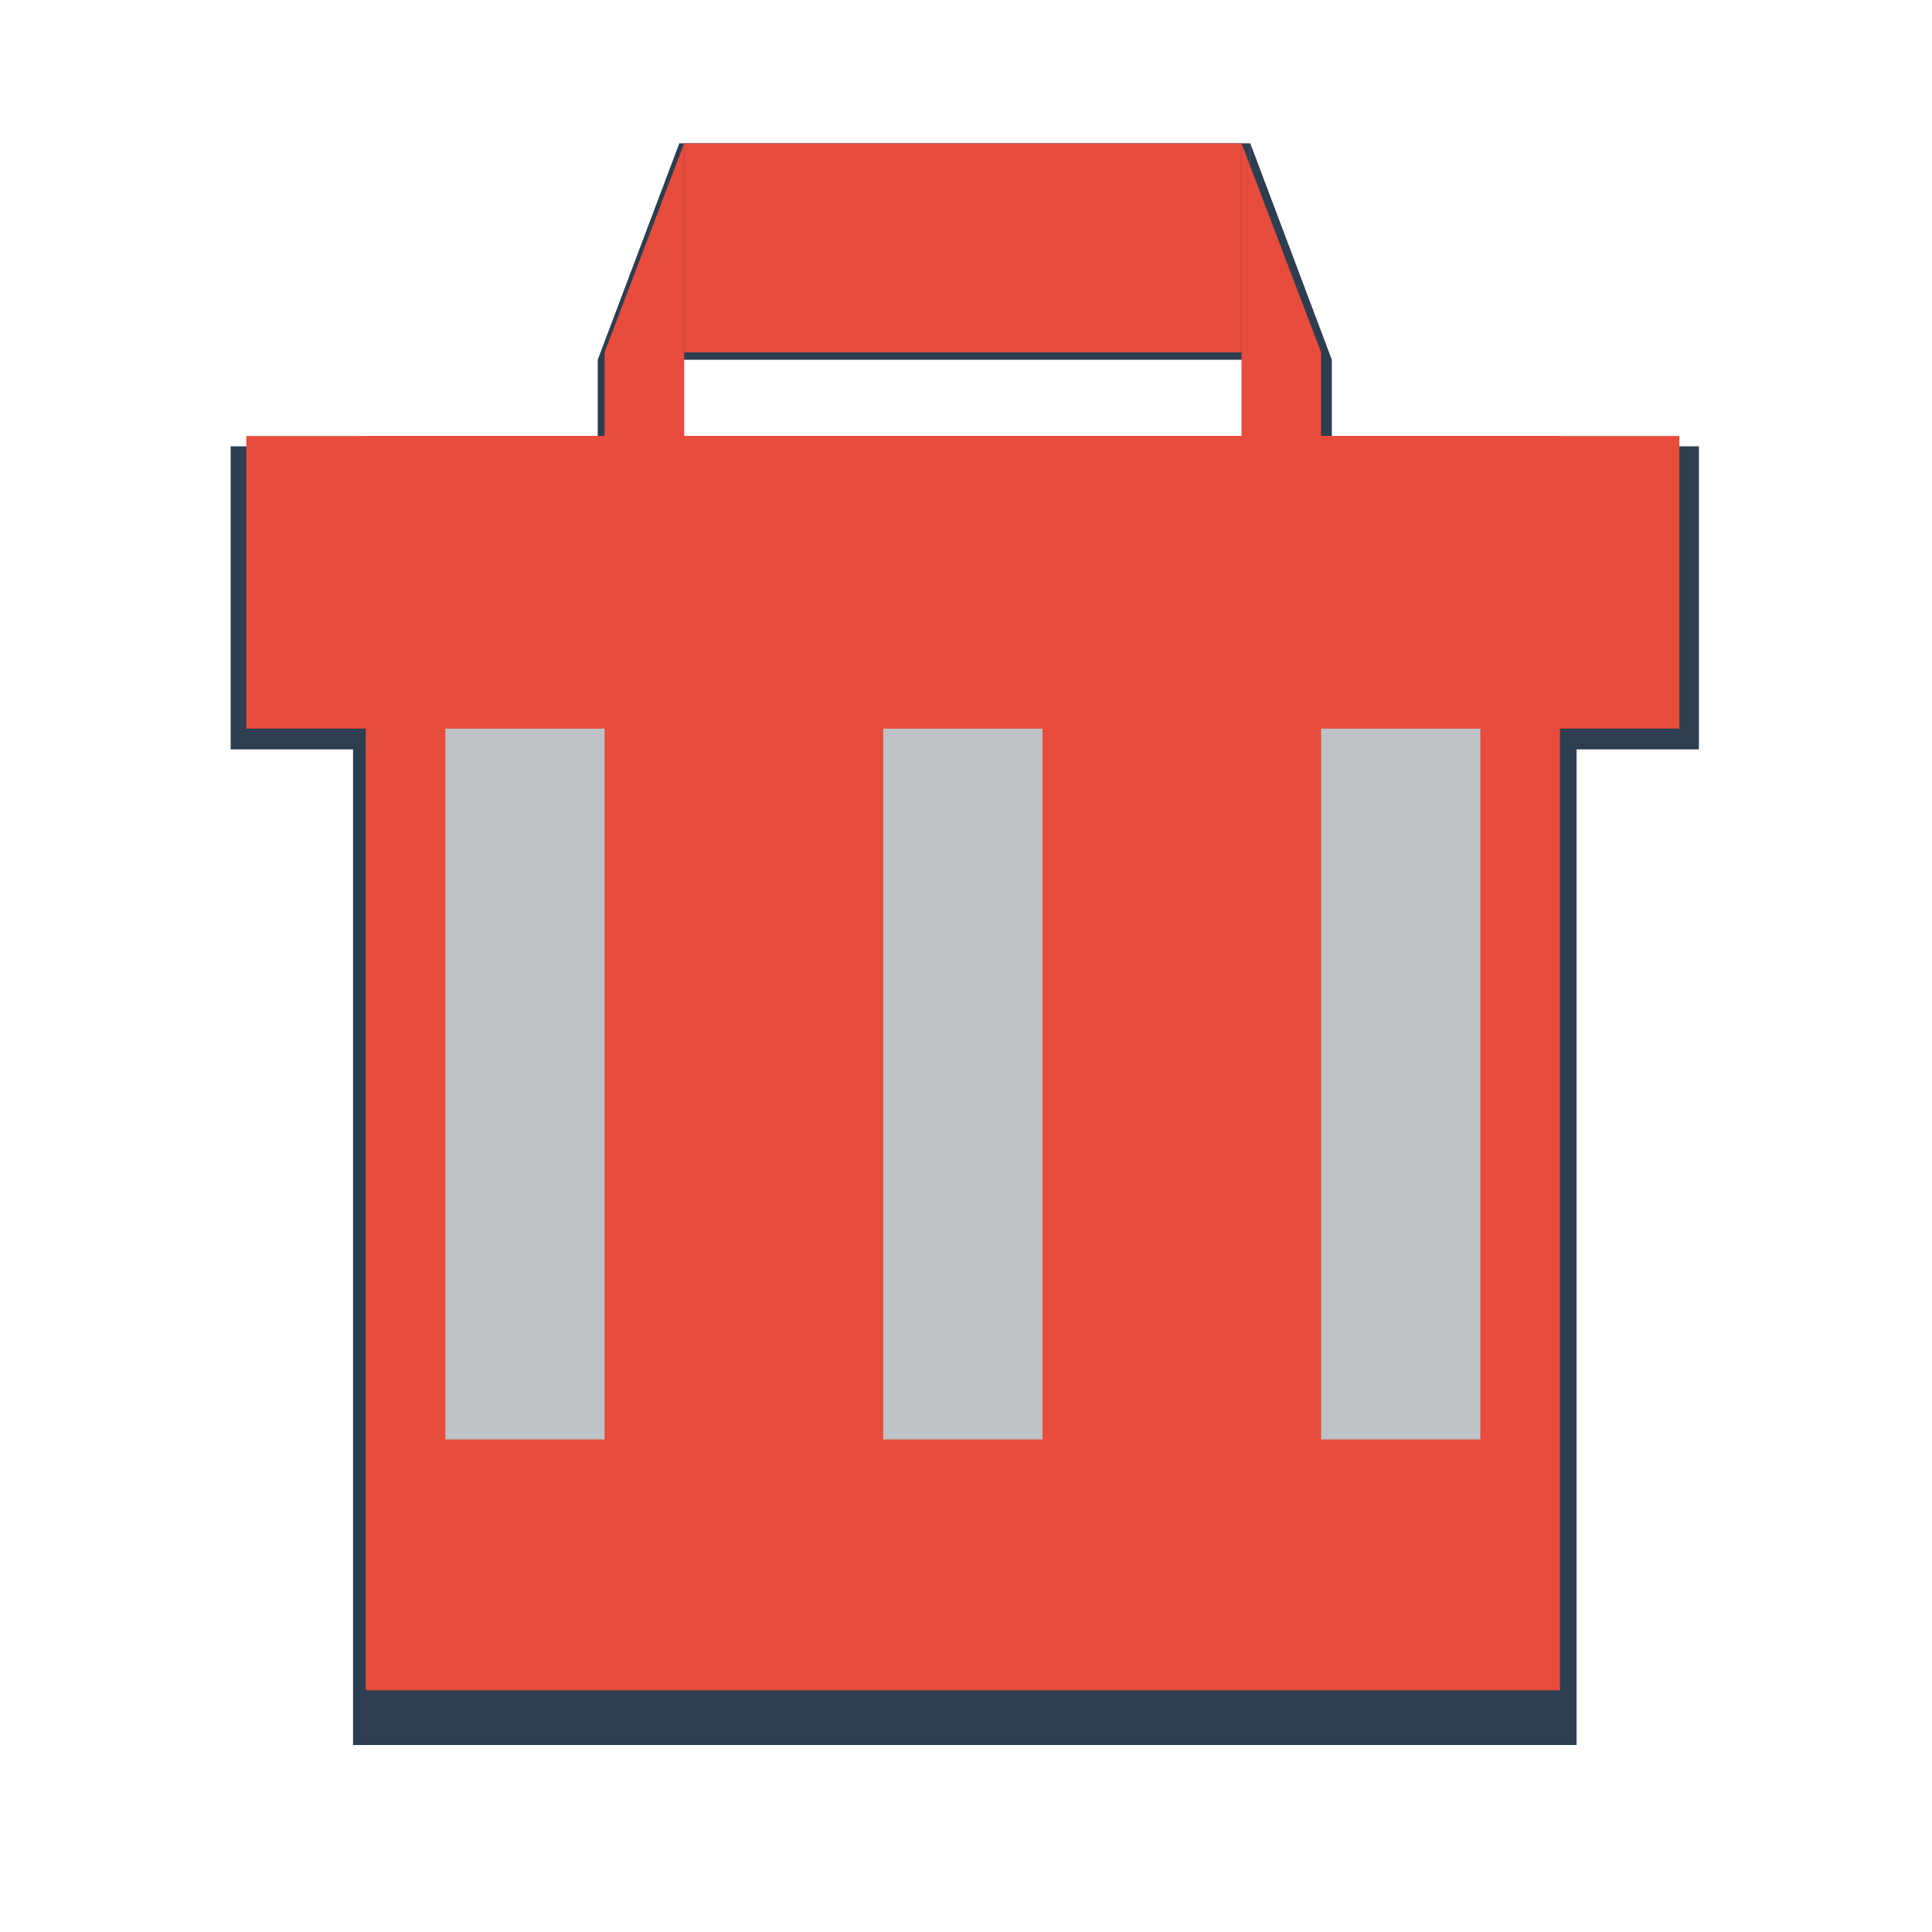
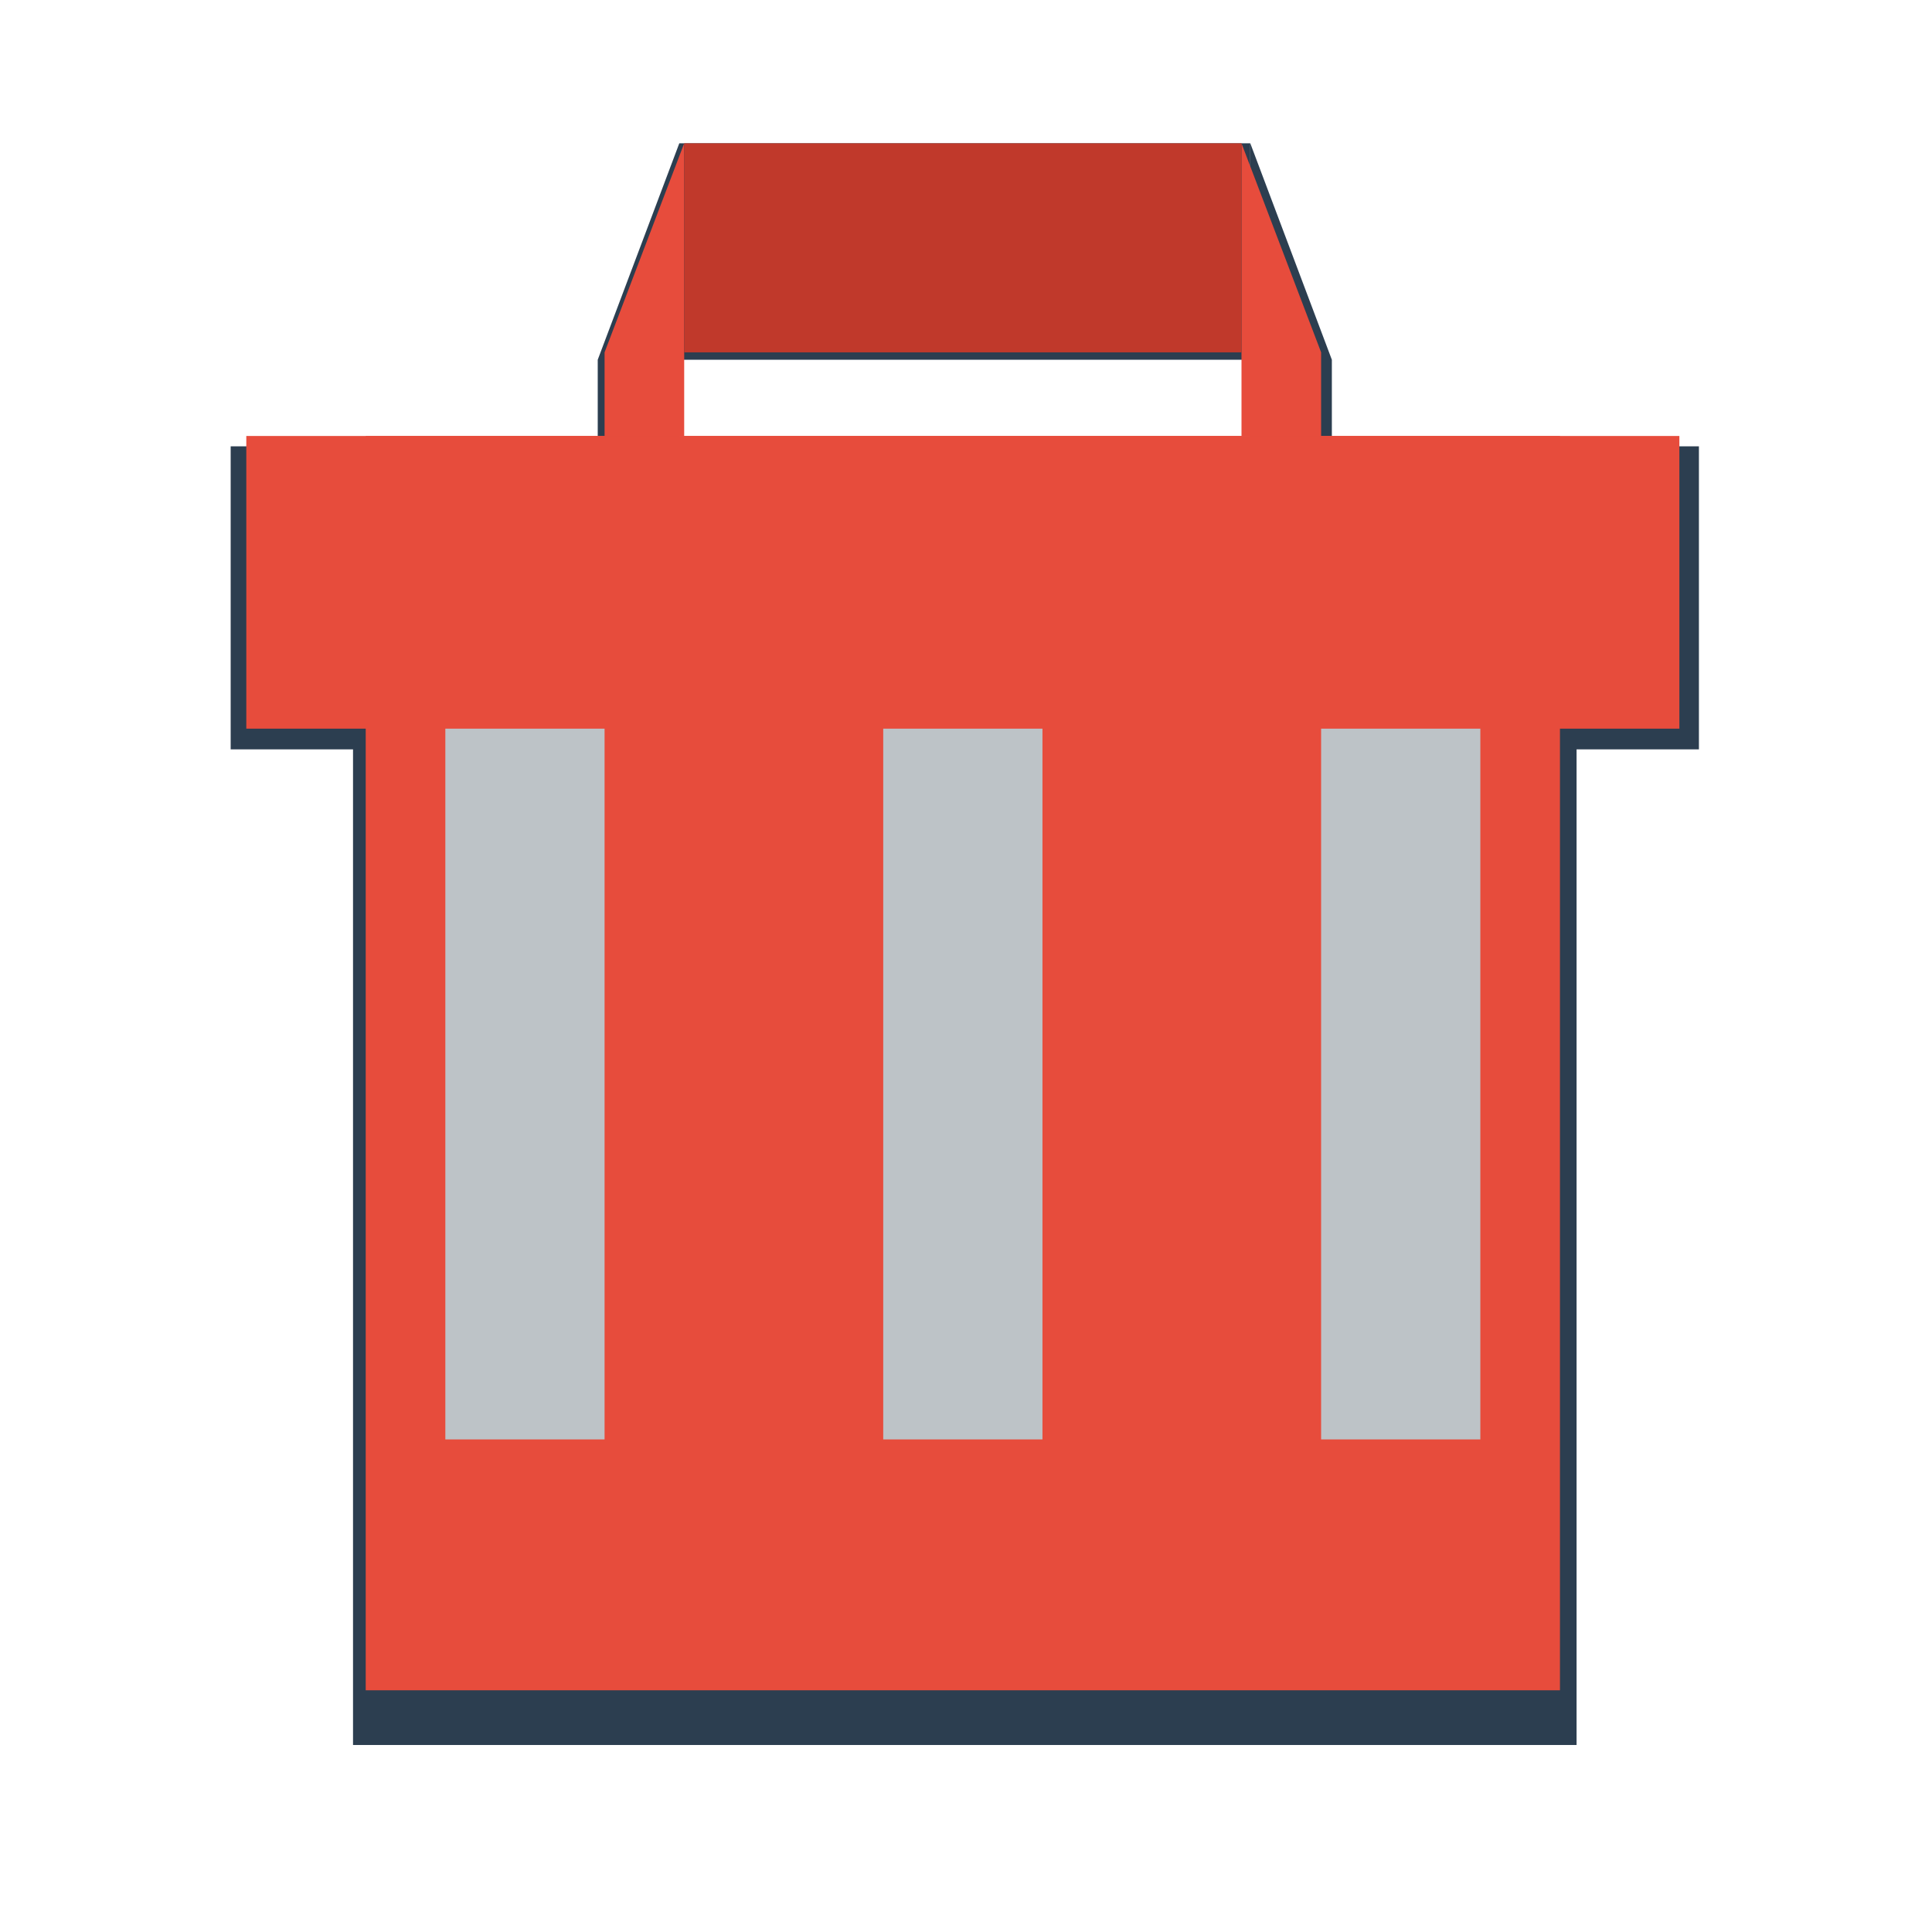
<svg xmlns="http://www.w3.org/2000/svg" version="1.0" width="48" height="48" id="svg2408" style="display:inline">
+   <defs id="defs21" />
  <g transform="matrix(1.013285,0,0,1.075536,-28.01955,-41.02616)" id="g3093" style="fill:#000000">
    <rect style="fill:#2c3e50;fill-opacity:1;fill-rule:evenodd;stroke:none" id="rect3095" width="30" height="30" x="36.308" y="48.454" />
    <rect style="fill:#2c3e50;fill-opacity:1;fill-rule:evenodd;stroke:none" id="rect3097" width="4" height="20" x="60.308" y="52.454" />
    <rect style="fill:#2c3e50;fill-opacity:1;fill-rule:evenodd;stroke:none" id="rect3099" width="4" height="20" x="49.308" y="52.454" />
    <rect y="52.454" x="38.308" height="20" width="4" id="rect3101" style="fill:#2c3e50;fill-opacity:1;fill-rule:evenodd;stroke:none" />
    <rect y="48.455" x="33.308" height="7" width="36" id="rect3103" style="fill:#2c3e50;fill-opacity:1;fill-rule:evenodd;stroke:none" />
    <path style="fill:#2c3e50;fill-opacity:1;fill-rule:evenodd;stroke:none" d="m 44.308,41.455 -2,5 0,2 2,0 0,-2 0,-5 z m 14,0 0,5 0,2 2,0 0,-2 -2,-5 z" id="path3105" />
    <path style="fill:#2c3e50;fill-opacity:1;fill-rule:evenodd;stroke:none" d="m 44.308,41.455 0,5 14,0 0,-5 -14,0 z" id="path3107" />
  </g>
  <g id="g3084" transform="matrix(0.989013,0,0,1.038799,-26.82273,-39.50326)">
    <rect y="48.454" x="36.308" height="30" width="30" id="rect3280" style="fill:#e74c3c;fill-opacity:1;fill-rule:evenodd;stroke:none" />
    <rect y="52.454" x="60.308" height="20" width="4" id="rect3340" style="fill:#bdc3c7;fill-opacity:1;fill-rule:evenodd;stroke:none" />
    <rect y="52.454" x="49.308" height="20" width="4" id="rect3330" style="fill:#bdc3c7;fill-opacity:1;fill-rule:evenodd;stroke:none" />
    <rect style="fill:#bdc3c7;fill-opacity:1;fill-rule:evenodd;stroke:none" id="rect3334" width="4" height="20" x="38.308" y="52.454" />
    <rect style="fill:#e74c3c;fill-opacity:1;fill-rule:evenodd;stroke:none" id="rect3282" width="36" height="7" x="33.308" y="48.455" />
    <path id="path3376" d="m 44.308,41.455 -2,5 0,2 2,0 0,-2 0,-5 z m 14,0 0,5 0,2 2,0 0,-2 -2,-5 z" style="fill:#e74c3c;fill-opacity:1;fill-rule:evenodd;stroke:none" />
-     <path id="path3381" d="m 44.308,41.455 0,5 14,0 0,-5 -14,0 z" style="fill:#e74c3c;fill-opacity:1;fill-rule:evenodd;stroke:none" />
+     <path id="path3381" d="m 44.308,41.455 0,5 14,0 0,-5 -14,0 z" style="fill:#c0392b;fill-opacity:1;fill-rule:evenodd;stroke:none" />
  </g>
</svg>
